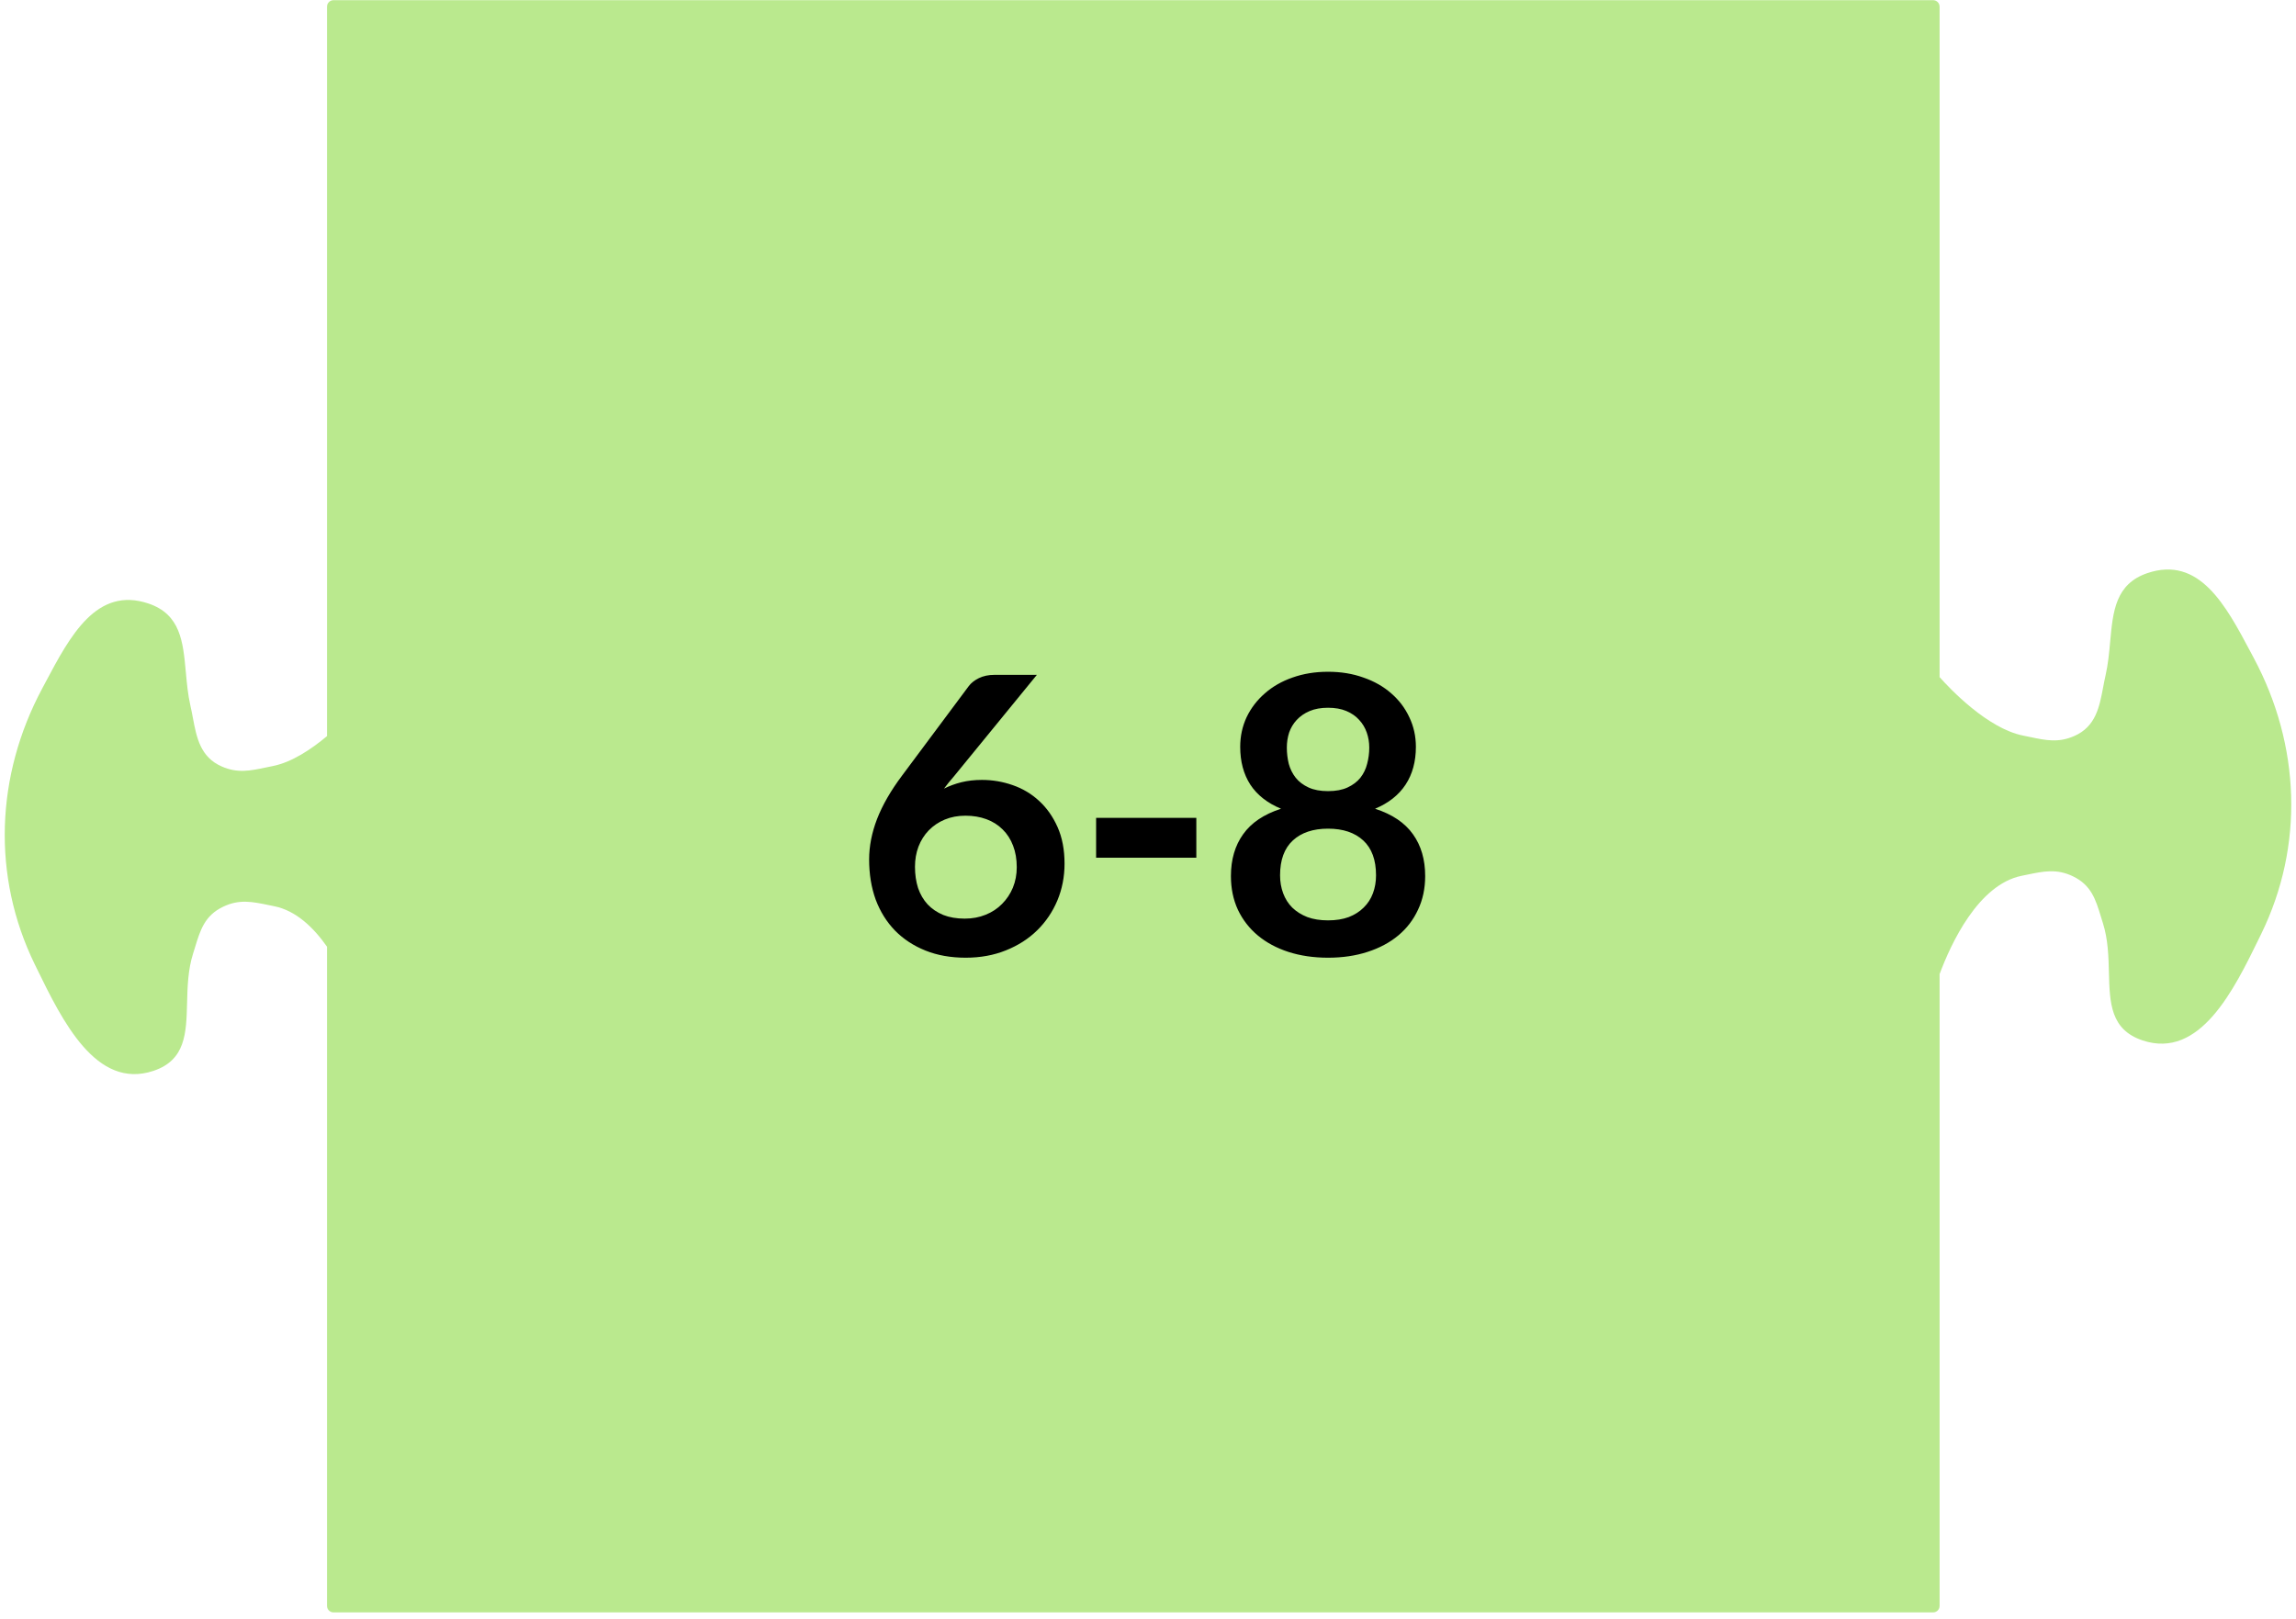
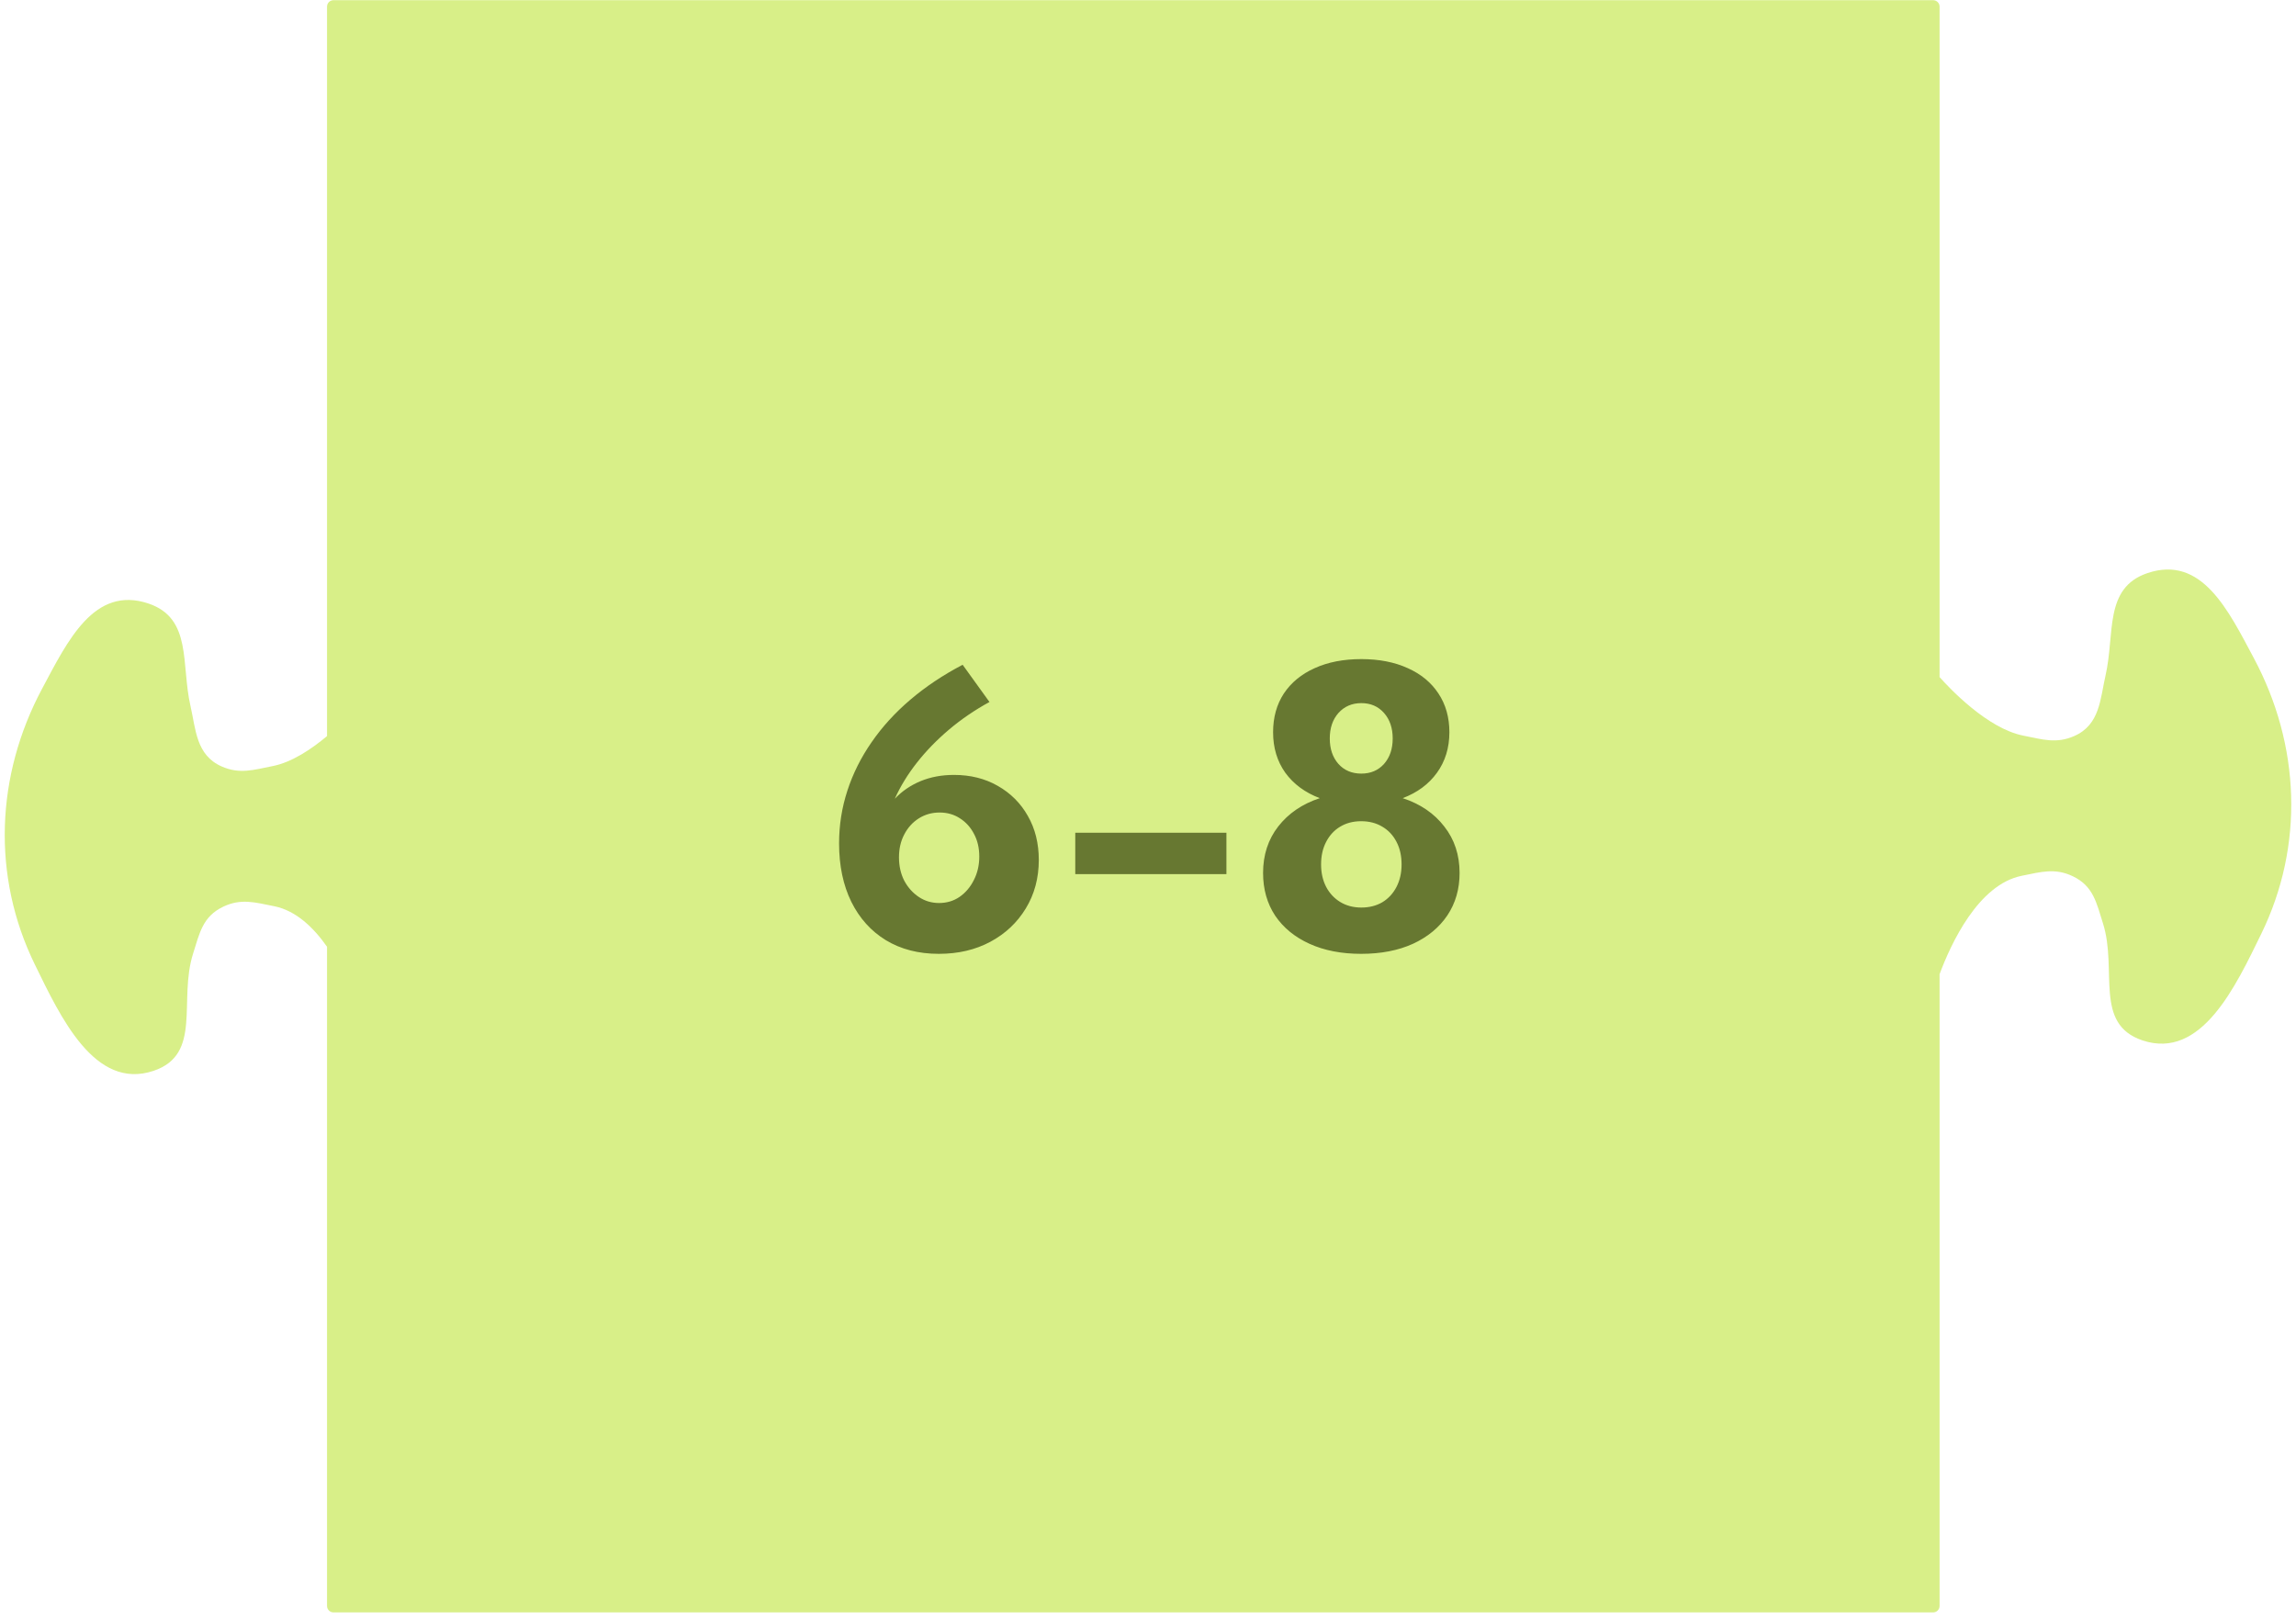
<svg xmlns="http://www.w3.org/2000/svg" width="356" height="251" viewBox="0 0 356 251" fill="none">
-   <path fill-rule="evenodd" clip-rule="evenodd" d="M50.708 146.806C48.596 143.792 45.873 141.201 42.532 140.527C42.263 140.473 42.002 140.418 41.747 140.365C39.123 139.82 37.11 139.402 34.611 140.596C31.744 141.966 31.065 144.19 30.232 146.92C30.136 147.235 30.038 147.556 29.934 147.883C29.139 150.396 29.07 153.04 29.006 155.529C28.884 160.237 28.777 164.39 23.786 166.055C14.896 169.021 9.636 158.237 5.705 150.178C5.601 149.966 5.498 149.755 5.396 149.547C-1.295 135.854 -0.665 120.253 6.536 106.778C6.718 106.437 6.901 106.094 7.084 105.748C10.874 98.614 14.989 90.869 23.033 93.59C27.995 95.268 28.383 99.513 28.812 104.207C28.971 105.938 29.134 107.73 29.535 109.477C29.673 110.079 29.789 110.693 29.905 111.305C30.483 114.367 31.056 117.398 34.385 118.856C36.837 119.93 38.763 119.526 41.245 119.005C41.587 118.934 41.94 118.86 42.306 118.787C45.247 118.203 48.278 116.178 50.708 114.143L50.708 1.027C50.708 0.475 51.155 0.027 51.708 0.027L299.736 0.027C300.288 0.027 300.736 0.475 300.736 1.027V104.996C302.306 106.761 308.157 112.966 313.695 114.065C314.06 114.137 314.412 114.211 314.753 114.283L314.755 114.283C317.238 114.804 319.163 115.208 321.615 114.134C324.944 112.675 325.517 109.645 326.095 106.583C326.211 105.97 326.327 105.357 326.465 104.755C326.866 103.008 327.03 101.216 327.188 99.485C327.617 94.791 328.005 90.546 332.967 88.867C341.012 86.147 345.126 93.891 348.916 101.026C349.099 101.371 349.282 101.715 349.464 102.056C356.665 115.531 357.295 131.131 350.604 144.824C350.502 145.033 350.399 145.243 350.296 145.456C346.364 153.515 341.104 164.299 332.214 161.333C327.224 159.668 327.116 155.514 326.994 150.806C326.93 148.318 326.861 145.674 326.066 143.161C325.962 142.834 325.864 142.514 325.769 142.199L325.768 142.198C324.935 139.467 324.256 137.243 321.389 135.873C318.891 134.679 316.877 135.098 314.254 135.643L314.25 135.644C313.996 135.696 313.736 135.751 313.469 135.804C306.713 137.168 302.48 146.366 300.736 151.059V249.027C300.736 249.58 300.288 250.027 299.736 250.027L51.708 250.027C51.155 250.027 50.708 249.58 50.708 249.027L50.708 146.806Z" fill="#BAE98E" />
-   <path d="M152.25 120.937C153.89 120.937 155.48 121.207 157.02 121.747C158.58 122.287 159.95 123.107 161.13 124.207C162.31 125.287 163.26 126.637 163.98 128.257C164.7 129.877 165.06 131.767 165.06 133.927C165.06 135.947 164.69 137.847 163.95 139.627C163.21 141.387 162.17 142.927 160.83 144.247C159.49 145.567 157.87 146.607 155.97 147.367C154.09 148.127 152.01 148.507 149.73 148.507C147.41 148.507 145.33 148.137 143.49 147.397C141.65 146.657 140.08 145.627 138.78 144.307C137.48 142.967 136.48 141.367 135.78 139.507C135.1 137.627 134.76 135.547 134.76 133.267C134.76 131.227 135.17 129.137 135.99 126.997C136.83 124.837 138.12 122.597 139.86 120.277L150.21 106.387C150.57 105.907 151.09 105.497 151.77 105.157C152.47 104.817 153.27 104.647 154.17 104.647H160.77L147.9 120.397C147.62 120.737 147.35 121.057 147.09 121.357C146.85 121.657 146.61 121.967 146.37 122.287C147.21 121.867 148.11 121.537 149.07 121.297C150.05 121.057 151.11 120.937 152.25 120.937ZM141.87 134.407C141.87 135.607 142.03 136.707 142.35 137.707C142.69 138.687 143.18 139.527 143.82 140.227C144.48 140.927 145.29 141.477 146.25 141.877C147.21 142.257 148.32 142.447 149.58 142.447C150.76 142.447 151.84 142.247 152.82 141.847C153.82 141.447 154.67 140.887 155.37 140.167C156.09 139.447 156.65 138.607 157.05 137.647C157.45 136.667 157.65 135.607 157.65 134.467C157.65 133.227 157.46 132.117 157.08 131.137C156.7 130.137 156.16 129.297 155.46 128.617C154.76 127.917 153.92 127.387 152.94 127.027C151.96 126.667 150.88 126.487 149.7 126.487C148.52 126.487 147.45 126.687 146.49 127.087C145.53 127.487 144.7 128.047 144 128.767C143.32 129.467 142.79 130.307 142.41 131.287C142.05 132.247 141.87 133.287 141.87 134.407ZM169.954 126.817H185.494V132.997H169.954V126.817ZM205.917 148.507C203.677 148.507 201.627 148.207 199.767 147.607C197.927 147.007 196.347 146.157 195.027 145.057C193.707 143.957 192.677 142.627 191.937 141.067C191.217 139.507 190.857 137.767 190.857 135.847C190.857 133.287 191.487 131.127 192.747 129.367C194.007 127.587 195.967 126.267 198.627 125.407C196.507 124.527 194.917 123.277 193.857 121.657C192.817 120.037 192.297 118.087 192.297 115.807C192.297 114.167 192.627 112.637 193.287 111.217C193.967 109.797 194.907 108.567 196.107 107.527C197.307 106.467 198.737 105.647 200.397 105.067C202.077 104.467 203.917 104.167 205.917 104.167C207.917 104.167 209.747 104.467 211.407 105.067C213.087 105.647 214.527 106.467 215.727 107.527C216.927 108.567 217.857 109.797 218.517 111.217C219.197 112.637 219.537 114.167 219.537 115.807C219.537 118.087 219.007 120.037 217.947 121.657C216.887 123.277 215.307 124.527 213.207 125.407C215.867 126.267 217.827 127.587 219.087 129.367C220.347 131.127 220.977 133.287 220.977 135.847C220.977 137.767 220.607 139.507 219.867 141.067C219.147 142.627 218.127 143.957 216.807 145.057C215.487 146.157 213.897 147.007 212.037 147.607C210.197 148.207 208.157 148.507 205.917 148.507ZM205.917 142.717C207.137 142.717 208.207 142.547 209.127 142.207C210.047 141.847 210.817 141.357 211.437 140.737C212.077 140.117 212.557 139.377 212.877 138.517C213.197 137.657 213.357 136.727 213.357 135.727C213.357 133.347 212.697 131.547 211.377 130.327C210.057 129.107 208.237 128.497 205.917 128.497C203.597 128.497 201.777 129.107 200.457 130.327C199.137 131.547 198.477 133.347 198.477 135.727C198.477 136.727 198.637 137.657 198.957 138.517C199.277 139.377 199.747 140.117 200.367 140.737C201.007 141.357 201.787 141.847 202.707 142.207C203.627 142.547 204.697 142.717 205.917 142.717ZM205.917 122.677C207.117 122.677 208.127 122.487 208.947 122.107C209.767 121.727 210.427 121.227 210.927 120.607C211.427 119.967 211.777 119.247 211.977 118.447C212.197 117.627 212.307 116.787 212.307 115.927C212.307 115.107 212.177 114.327 211.917 113.587C211.657 112.847 211.267 112.197 210.747 111.637C210.227 111.057 209.567 110.597 208.767 110.257C207.967 109.917 207.017 109.747 205.917 109.747C204.817 109.747 203.867 109.917 203.067 110.257C202.267 110.597 201.597 111.057 201.057 111.637C200.537 112.197 200.147 112.847 199.887 113.587C199.647 114.327 199.527 115.107 199.527 115.927C199.527 116.787 199.627 117.627 199.827 118.447C200.047 119.247 200.407 119.967 200.907 120.607C201.407 121.227 202.067 121.727 202.887 122.107C203.707 122.487 204.717 122.677 205.917 122.677Z" fill="black" />
+   <path d="M5.396 149.548C-1.295 135.855 -0.665 120.254 6.536 106.779C10.485 99.389 14.599 90.739 23.033 93.591C29.824 95.888 28.047 102.994 29.535 109.478C30.364 113.094 30.391 117.107 34.385 118.857C37.175 120.079 39.283 119.388 42.305 118.788C45.247 118.204 48.277 116.178 50.708 114.143L50.708 1.028C50.708 0.476 51.155 0.028 51.708 0.028L299.736 0.028C300.288 0.028 300.736 0.476 300.736 1.028V104.995C302.306 106.759 308.157 112.966 313.695 114.065C316.718 114.665 318.825 115.357 321.615 114.135C325.609 112.385 325.636 108.372 326.465 104.756C327.953 98.272 326.175 91.165 332.967 88.868C341.401 86.016 345.515 94.666 349.464 102.057C356.665 115.532 357.295 131.132 350.604 144.825C346.64 152.938 341.339 164.378 332.213 161.334C324.586 158.789 328.367 150.429 326.066 143.162C325.062 139.992 324.587 137.402 321.389 135.874C318.647 134.564 316.489 135.196 313.468 135.806C306.712 137.17 302.481 146.368 300.736 151.062V249.028C300.736 249.581 300.288 250.028 299.736 250.028L51.708 250.028C51.155 250.028 50.708 249.581 50.708 249.028L50.708 146.809C48.596 143.794 45.873 141.202 42.532 140.527C39.511 139.918 37.353 139.287 34.611 140.597C31.414 142.125 30.938 144.715 29.934 147.885C27.634 155.152 31.414 163.511 23.787 166.056C14.662 169.1 9.36 157.661 5.396 149.548Z" fill="#D8EF88" />
+   <path d="M145.57 147.907C142.425 147.907 139.691 147.204 137.366 145.798C135.062 144.392 133.275 142.409 132.005 139.851C130.736 137.272 130.101 134.245 130.101 130.769C130.101 127.956 130.531 125.231 131.39 122.595C132.249 119.958 133.499 117.458 135.14 115.095C136.781 112.712 138.782 110.515 141.146 108.503C143.529 106.472 146.234 104.665 149.261 103.083L153.421 108.854C151.136 110.104 149.046 111.53 147.152 113.132C145.257 114.733 143.597 116.442 142.171 118.259C140.745 120.075 139.603 121.94 138.743 123.854C139.857 122.683 141.185 121.774 142.728 121.13C144.29 120.485 146.019 120.163 147.913 120.163C150.472 120.163 152.738 120.729 154.71 121.862C156.702 122.995 158.255 124.548 159.368 126.521C160.501 128.493 161.068 130.769 161.068 133.347C161.068 136.159 160.394 138.669 159.046 140.876C157.718 143.063 155.892 144.782 153.568 146.032C151.243 147.282 148.577 147.907 145.57 147.907ZM145.599 140.026C146.79 140.026 147.845 139.714 148.763 139.089C149.7 138.444 150.443 137.575 150.99 136.481C151.556 135.388 151.839 134.167 151.839 132.819C151.839 131.491 151.566 130.319 151.019 129.304C150.491 128.288 149.769 127.487 148.851 126.901C147.933 126.296 146.878 125.993 145.687 125.993C144.495 125.993 143.421 126.296 142.464 126.901C141.507 127.507 140.755 128.337 140.208 129.392C139.661 130.427 139.388 131.608 139.388 132.937C139.388 134.284 139.661 135.495 140.208 136.569C140.775 137.624 141.527 138.464 142.464 139.089C143.402 139.714 144.447 140.026 145.599 140.026ZM190.159 135.544H166.722V129.128H190.159V135.544ZM211.048 147.907C208.001 147.907 205.335 147.39 203.05 146.354C200.765 145.319 198.988 143.864 197.718 141.989C196.468 140.095 195.843 137.888 195.843 135.368C195.843 132.575 196.624 130.173 198.187 128.161C199.769 126.13 201.917 124.665 204.632 123.767C202.366 122.907 200.589 121.599 199.3 119.841C198.031 118.063 197.396 115.964 197.396 113.542C197.396 111.237 197.952 109.235 199.066 107.536C200.198 105.837 201.79 104.528 203.841 103.61C205.892 102.673 208.304 102.204 211.077 102.204C213.831 102.204 216.234 102.673 218.284 103.61C220.335 104.528 221.917 105.837 223.031 107.536C224.163 109.235 224.73 111.237 224.73 113.542C224.73 115.964 224.085 118.063 222.796 119.841C221.527 121.599 219.759 122.907 217.493 123.767C220.228 124.665 222.376 126.13 223.939 128.161C225.521 130.173 226.312 132.575 226.312 135.368C226.312 137.868 225.677 140.065 224.407 141.96C223.138 143.835 221.361 145.3 219.075 146.354C216.79 147.39 214.115 147.907 211.048 147.907ZM211.077 119.958C212.523 119.958 213.695 119.46 214.593 118.464C215.491 117.448 215.941 116.13 215.941 114.509C215.941 112.888 215.491 111.569 214.593 110.554C213.695 109.538 212.523 109.03 211.077 109.03C209.632 109.03 208.45 109.538 207.532 110.554C206.634 111.569 206.185 112.888 206.185 114.509C206.185 116.13 206.634 117.448 207.532 118.464C208.431 119.46 209.613 119.958 211.077 119.958ZM211.077 140.729C212.308 140.729 213.392 140.456 214.329 139.909C215.267 139.343 215.999 138.552 216.527 137.536C217.054 136.521 217.318 135.358 217.318 134.05C217.318 132.702 217.054 131.53 216.527 130.534C215.999 129.519 215.267 128.737 214.329 128.19C213.392 127.624 212.298 127.341 211.048 127.341C209.818 127.341 208.734 127.624 207.796 128.19C206.878 128.737 206.156 129.519 205.628 130.534C205.101 131.53 204.837 132.702 204.837 134.05C204.837 135.358 205.101 136.521 205.628 137.536C206.156 138.532 206.888 139.313 207.825 139.88C208.763 140.446 209.847 140.729 211.077 140.729Z" fill="#677831" />
</svg>
